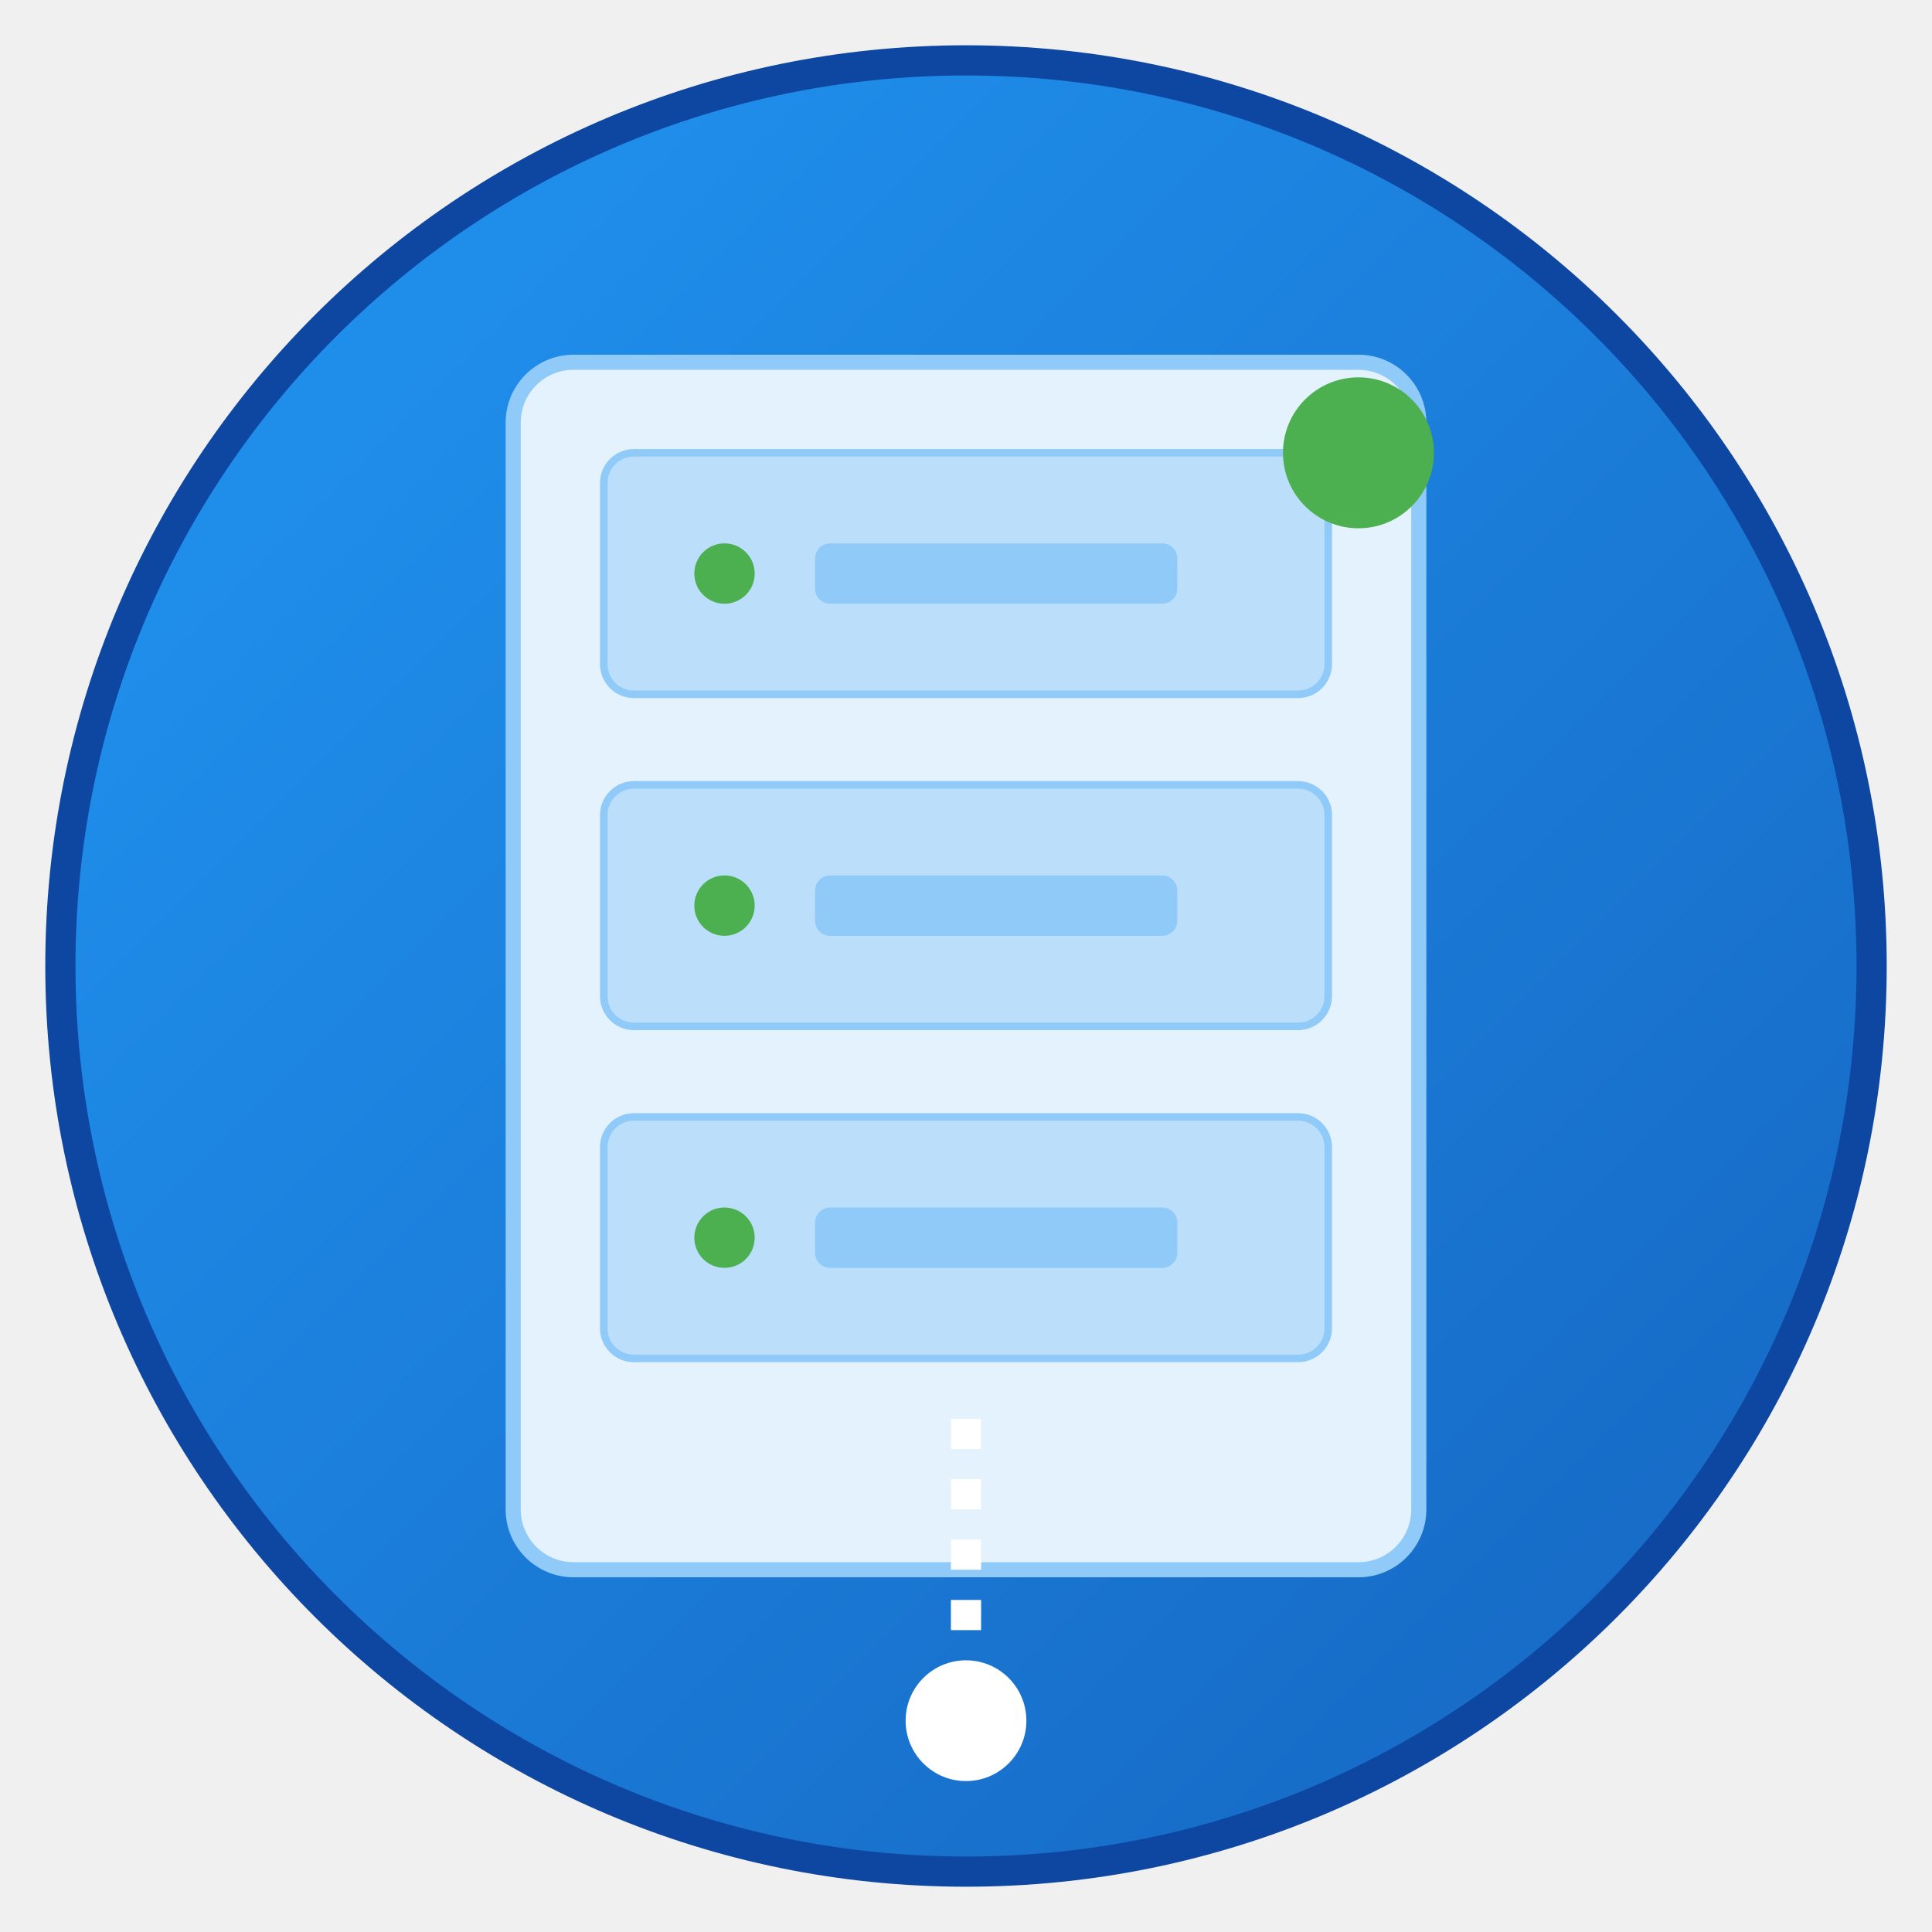
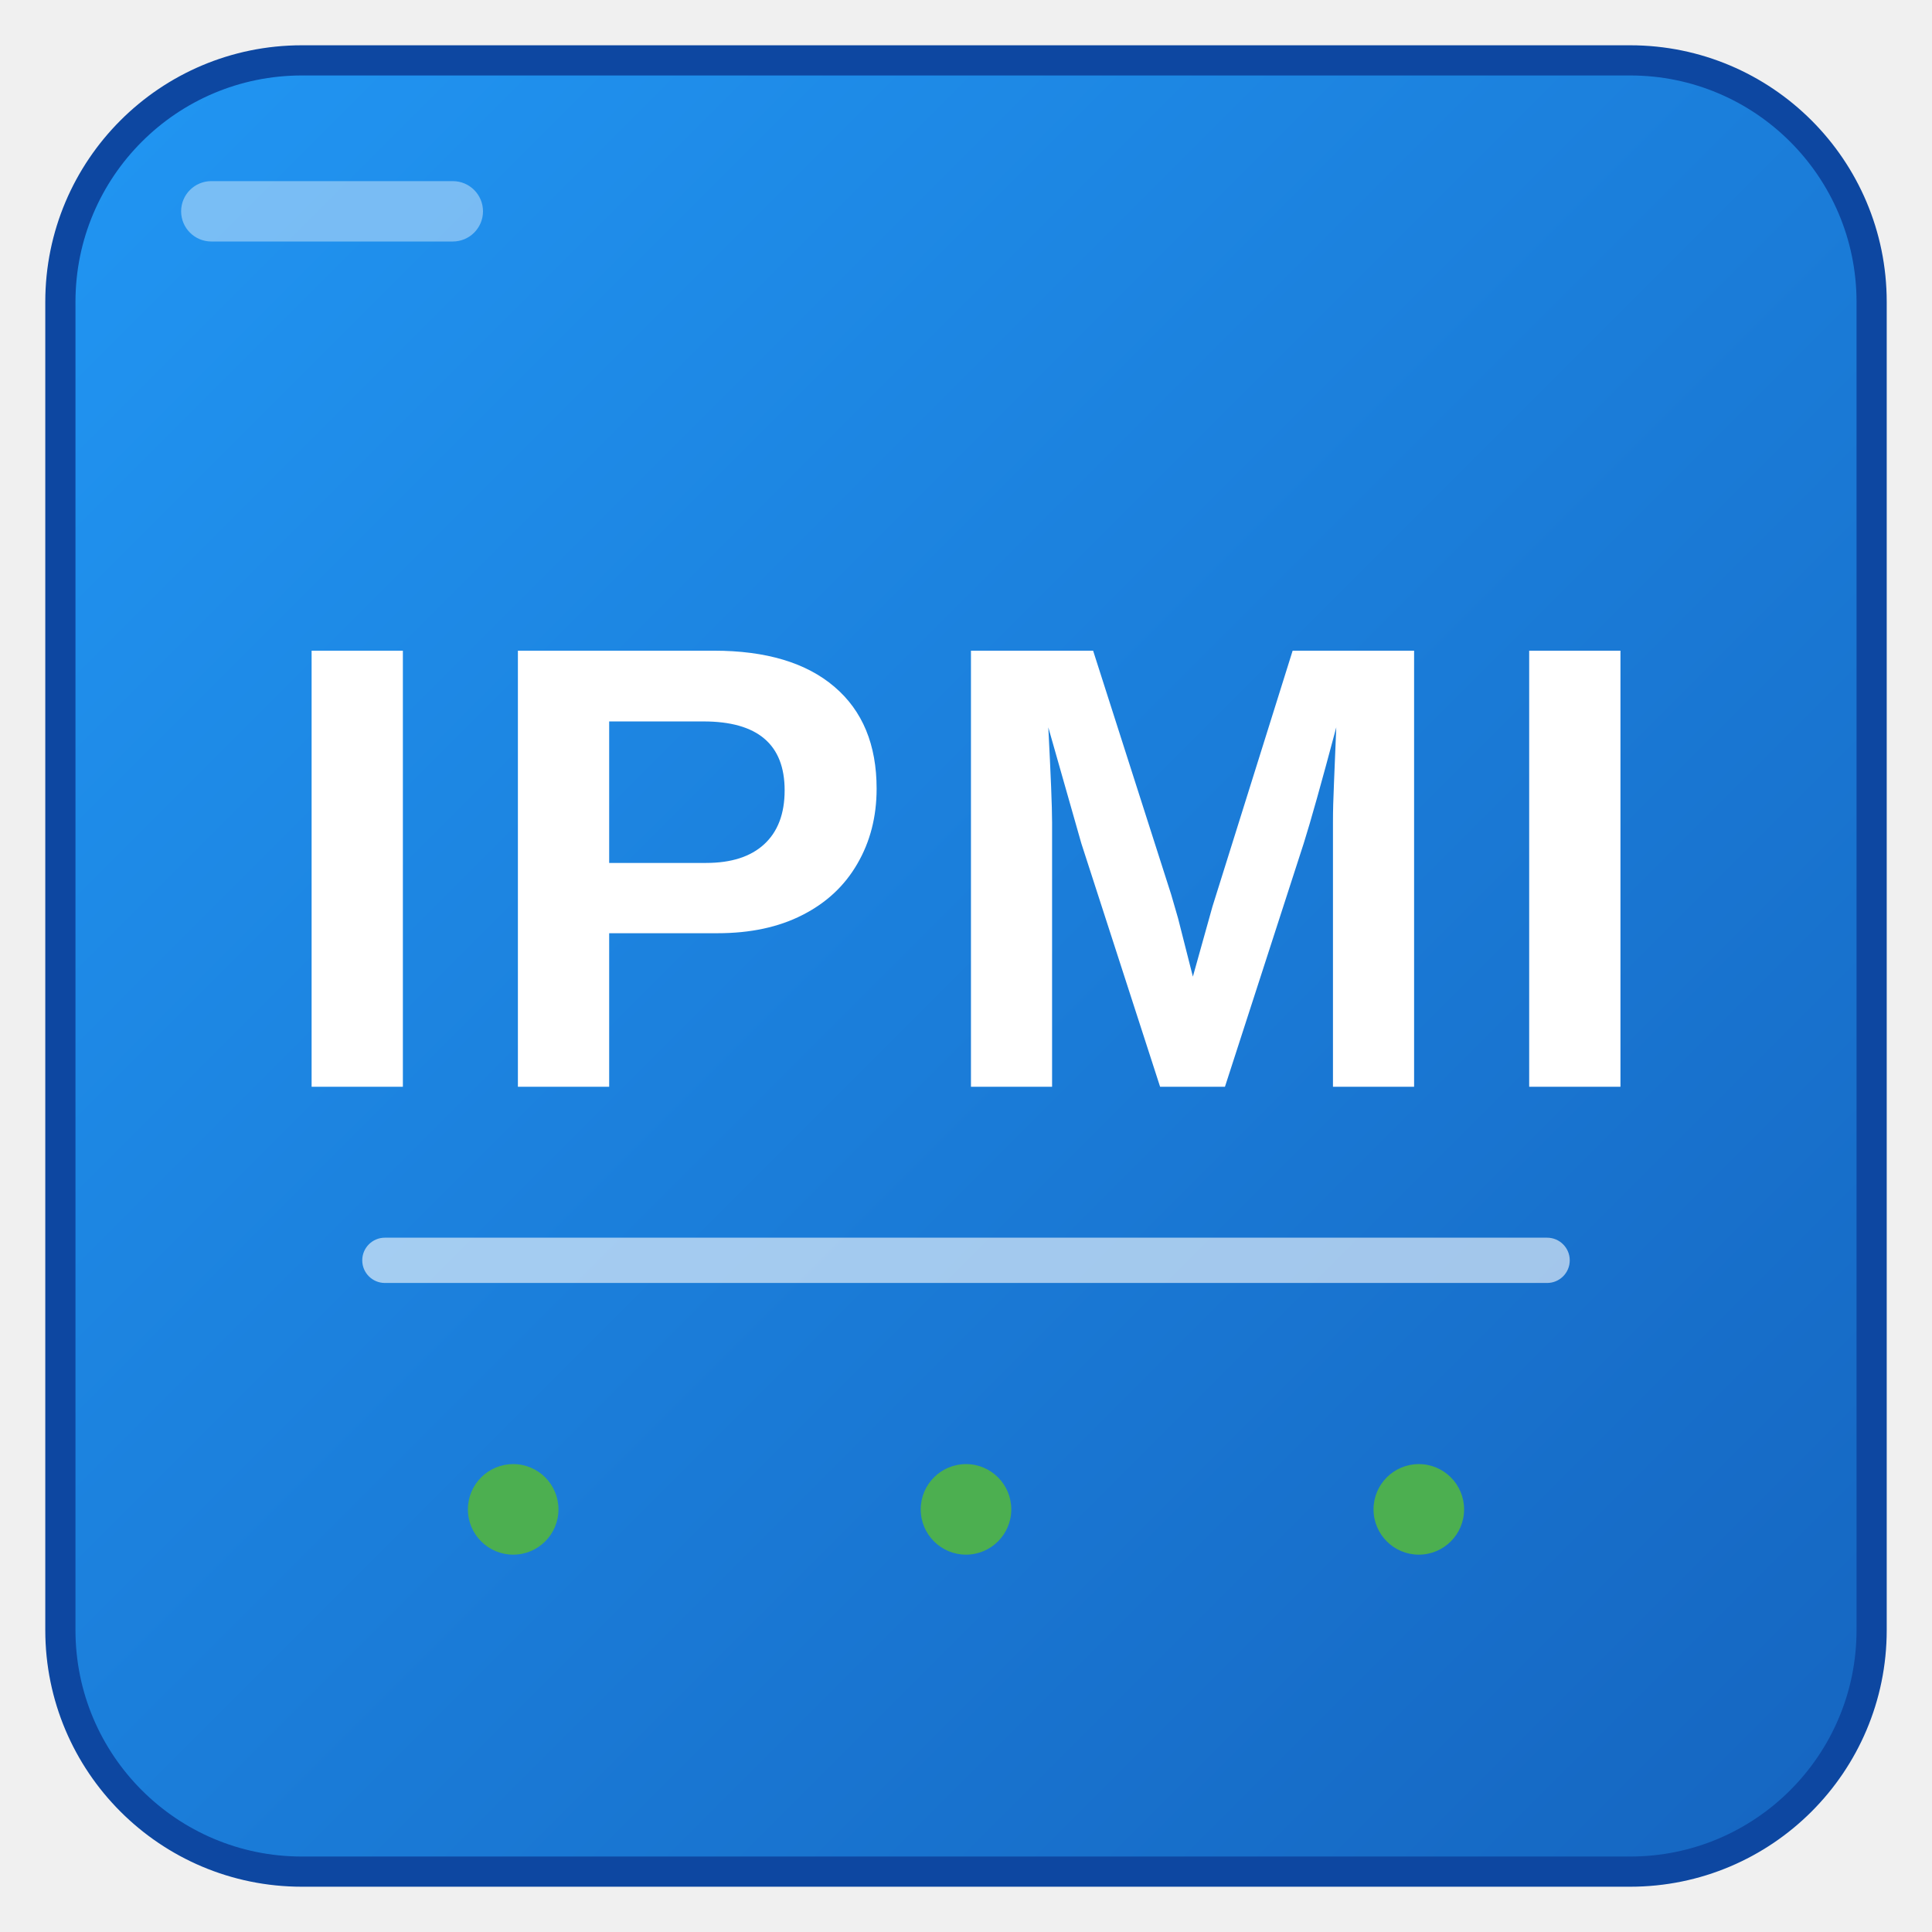
<svg xmlns="http://www.w3.org/2000/svg" viewBox="0 0 128 128" width="128" height="128">
  <defs>
    <linearGradient id="bgGrad" x1="0%" y1="0%" x2="100%" y2="100%">
      <stop offset="0%" style="stop-color:#2196F3;stop-opacity:1" />
      <stop offset="100%" style="stop-color:#1565C0;stop-opacity:1" />
    </linearGradient>
  </defs>
-   <circle cx="64" cy="64" r="60" fill="url(#bgGrad)" stroke="#0D47A1" stroke-width="2" />
-   <rect x="34" y="24" width="60" height="80" rx="4" fill="#E3F2FD" stroke="#90CAF9" stroke-width="1" />
-   <rect x="40" y="30" width="48" height="16" rx="2" fill="#BBDEFB" stroke="#90CAF9" stroke-width="0.5" />
-   <circle cx="48" cy="38" r="2" fill="#4CAF50" />
-   <rect x="54" y="36" width="24" height="4" rx="1" fill="#90CAF9" />
-   <rect x="40" y="52" width="48" height="16" rx="2" fill="#BBDEFB" stroke="#90CAF9" stroke-width="0.5" />
-   <circle cx="48" cy="60" r="2" fill="#4CAF50" />
-   <rect x="54" y="58" width="24" height="4" rx="1" fill="#90CAF9" />
-   <rect x="40" y="74" width="48" height="16" rx="2" fill="#BBDEFB" stroke="#90CAF9" stroke-width="0.5" />
-   <circle cx="48" cy="82" r="2" fill="#4CAF50" />
-   <rect x="54" y="80" width="24" height="4" rx="1" fill="#90CAF9" />
-   <line x1="64" y1="94" x2="64" y2="110" stroke="#FFFFFF" stroke-width="2" stroke-dasharray="2,2" />
-   <circle cx="64" cy="114" r="4" fill="#FFFFFF" />
-   <circle cx="90" cy="30" r="5" fill="#4CAF50">
-     <animate attributeName="opacity" values="1;0.5;1" dur="2s" repeatCount="indefinite" />
-   </circle>
+   <rect x="4" y="4" width="120" height="120" rx="16" fill="url(#bgGrad)" stroke="#0D47A1" stroke-width="2" />
+   <text x="64" y="72" font-family="Arial, Helvetica, sans-serif" font-size="42" font-weight="bold" fill="#FFFFFF" text-anchor="middle" letter-spacing="2">IPMI</text>
+   <rect x="24" y="82" width="80" height="3" rx="1.5" fill="#FFFFFF" opacity="0.6" />
+   <circle cx="34" cy="100" r="3" fill="#4CAF50" />
+   <circle cx="64" cy="100" r="3" fill="#4CAF50" />
+   <circle cx="94" cy="100" r="3" fill="#4CAF50" />
+   <rect x="12" y="12" width="20" height="4" rx="2" fill="#FFFFFF" opacity="0.4" />
</svg>
